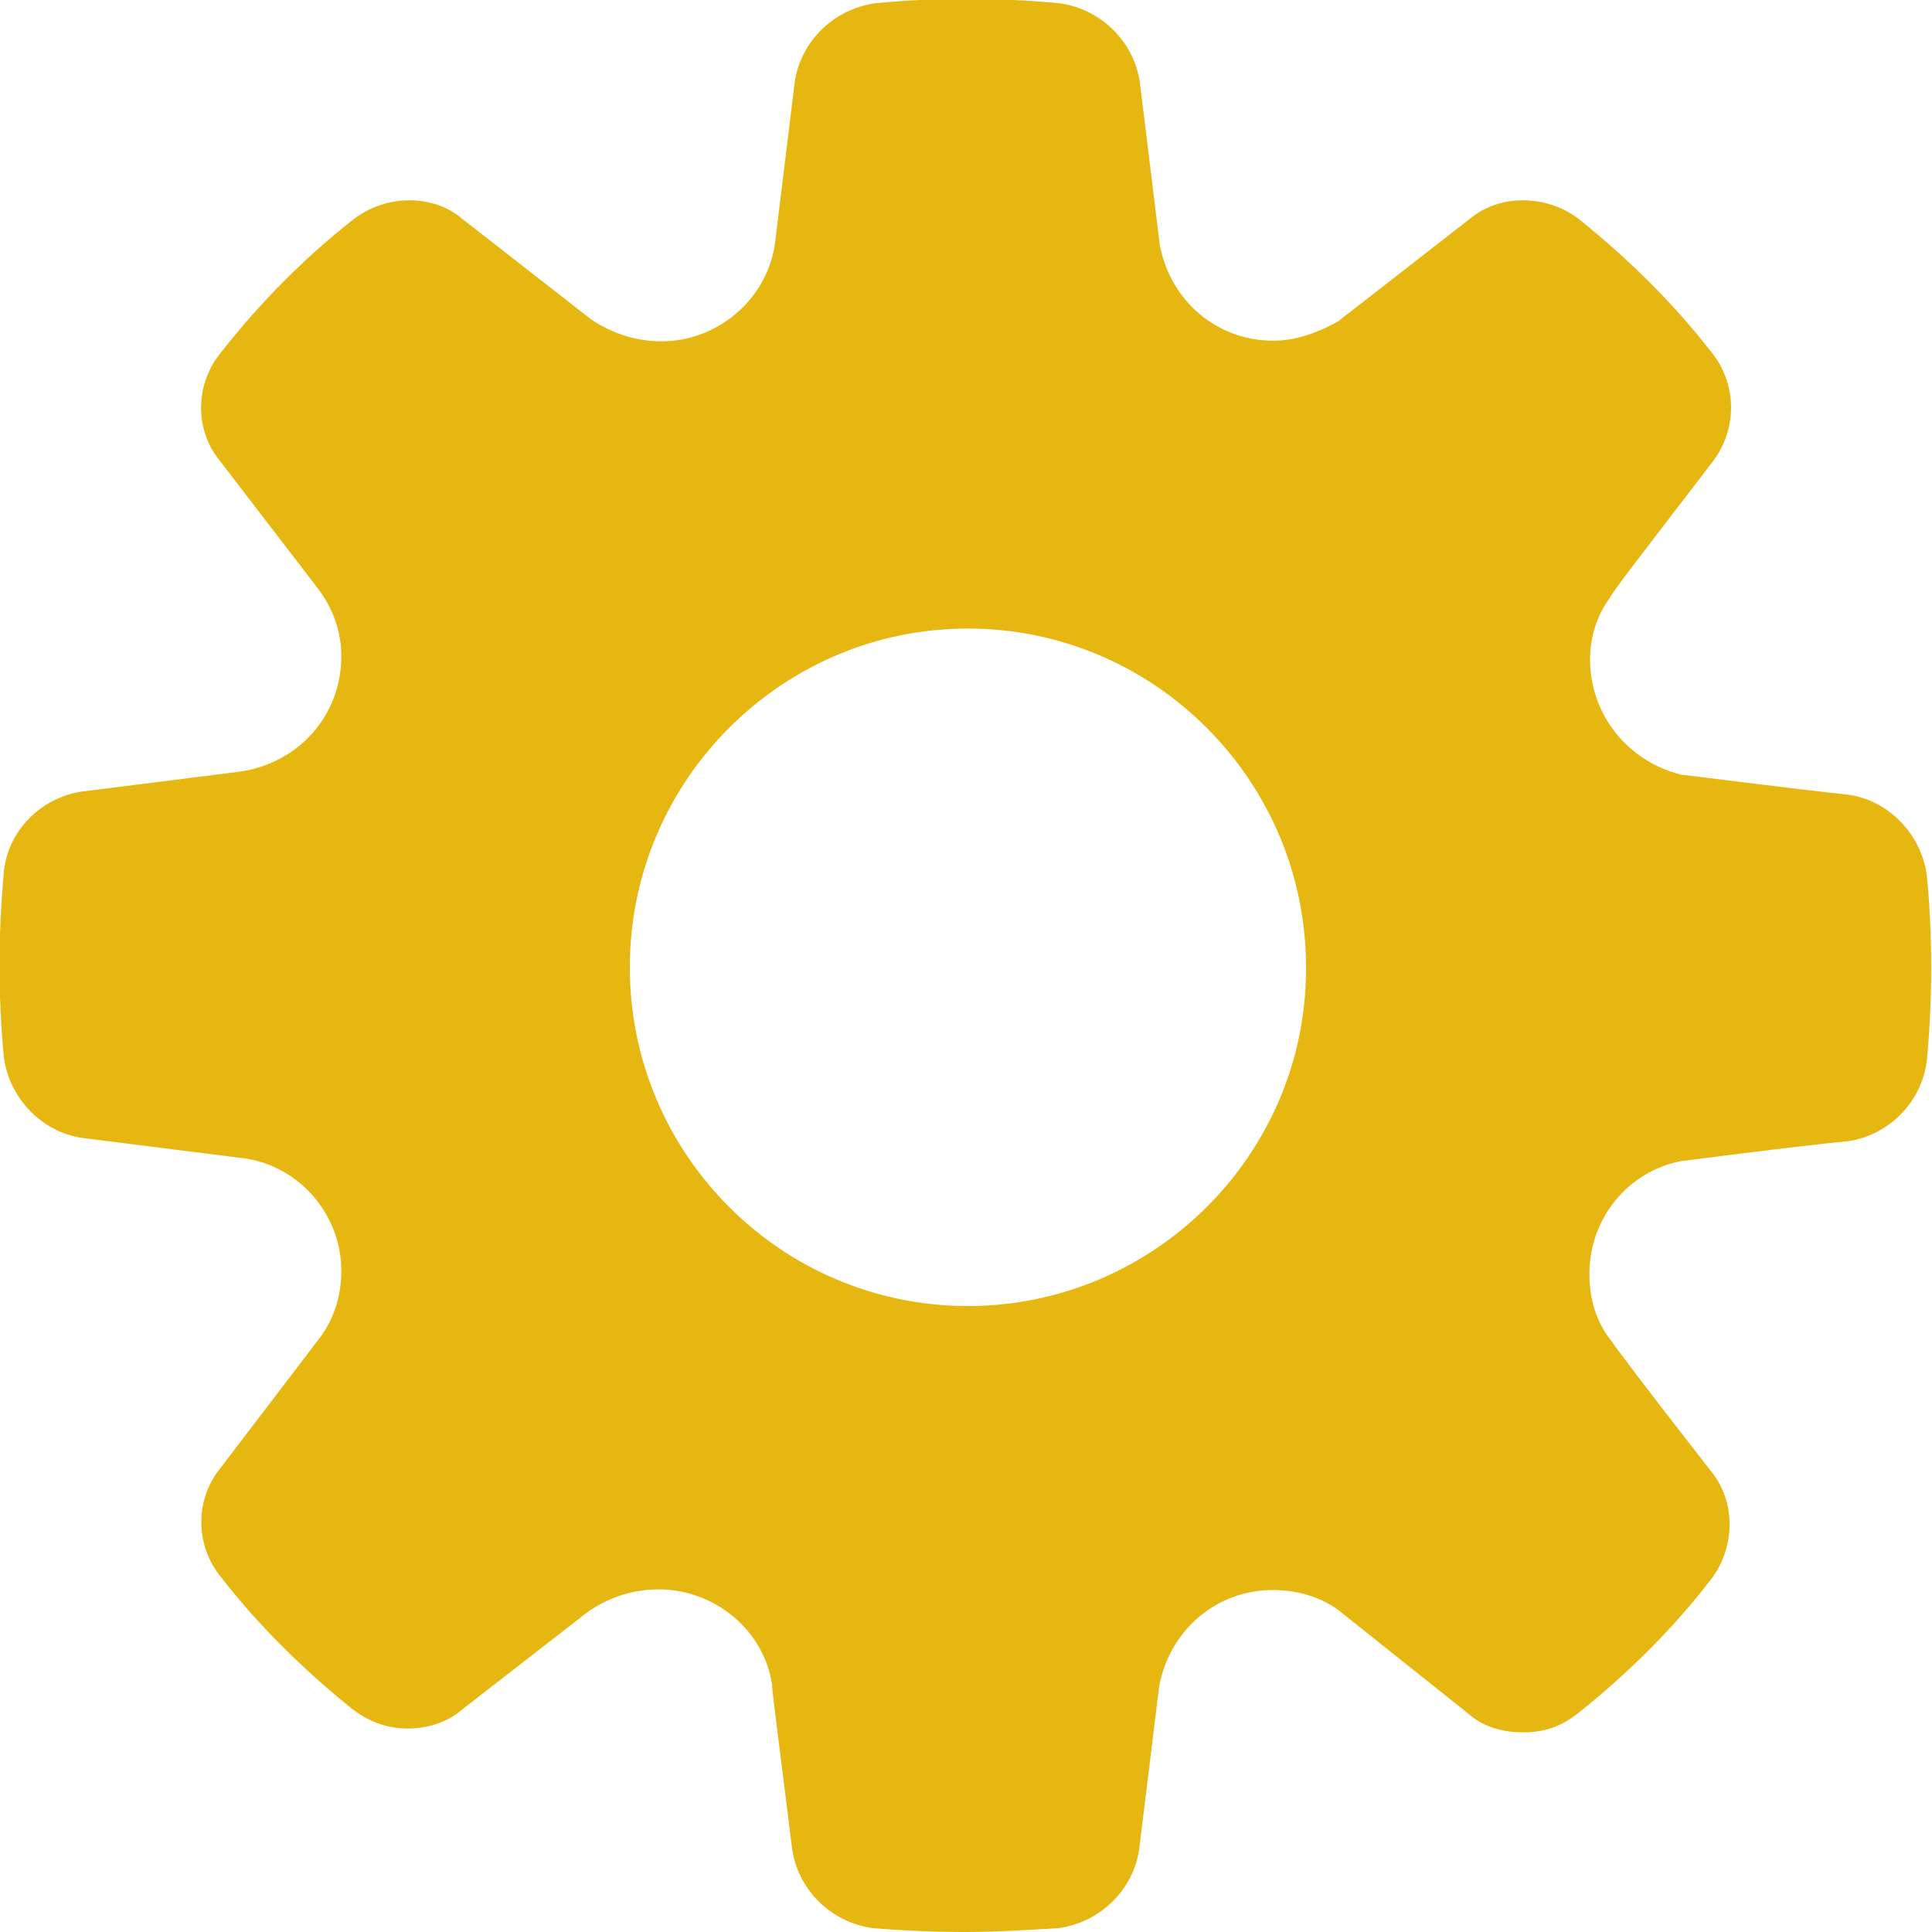
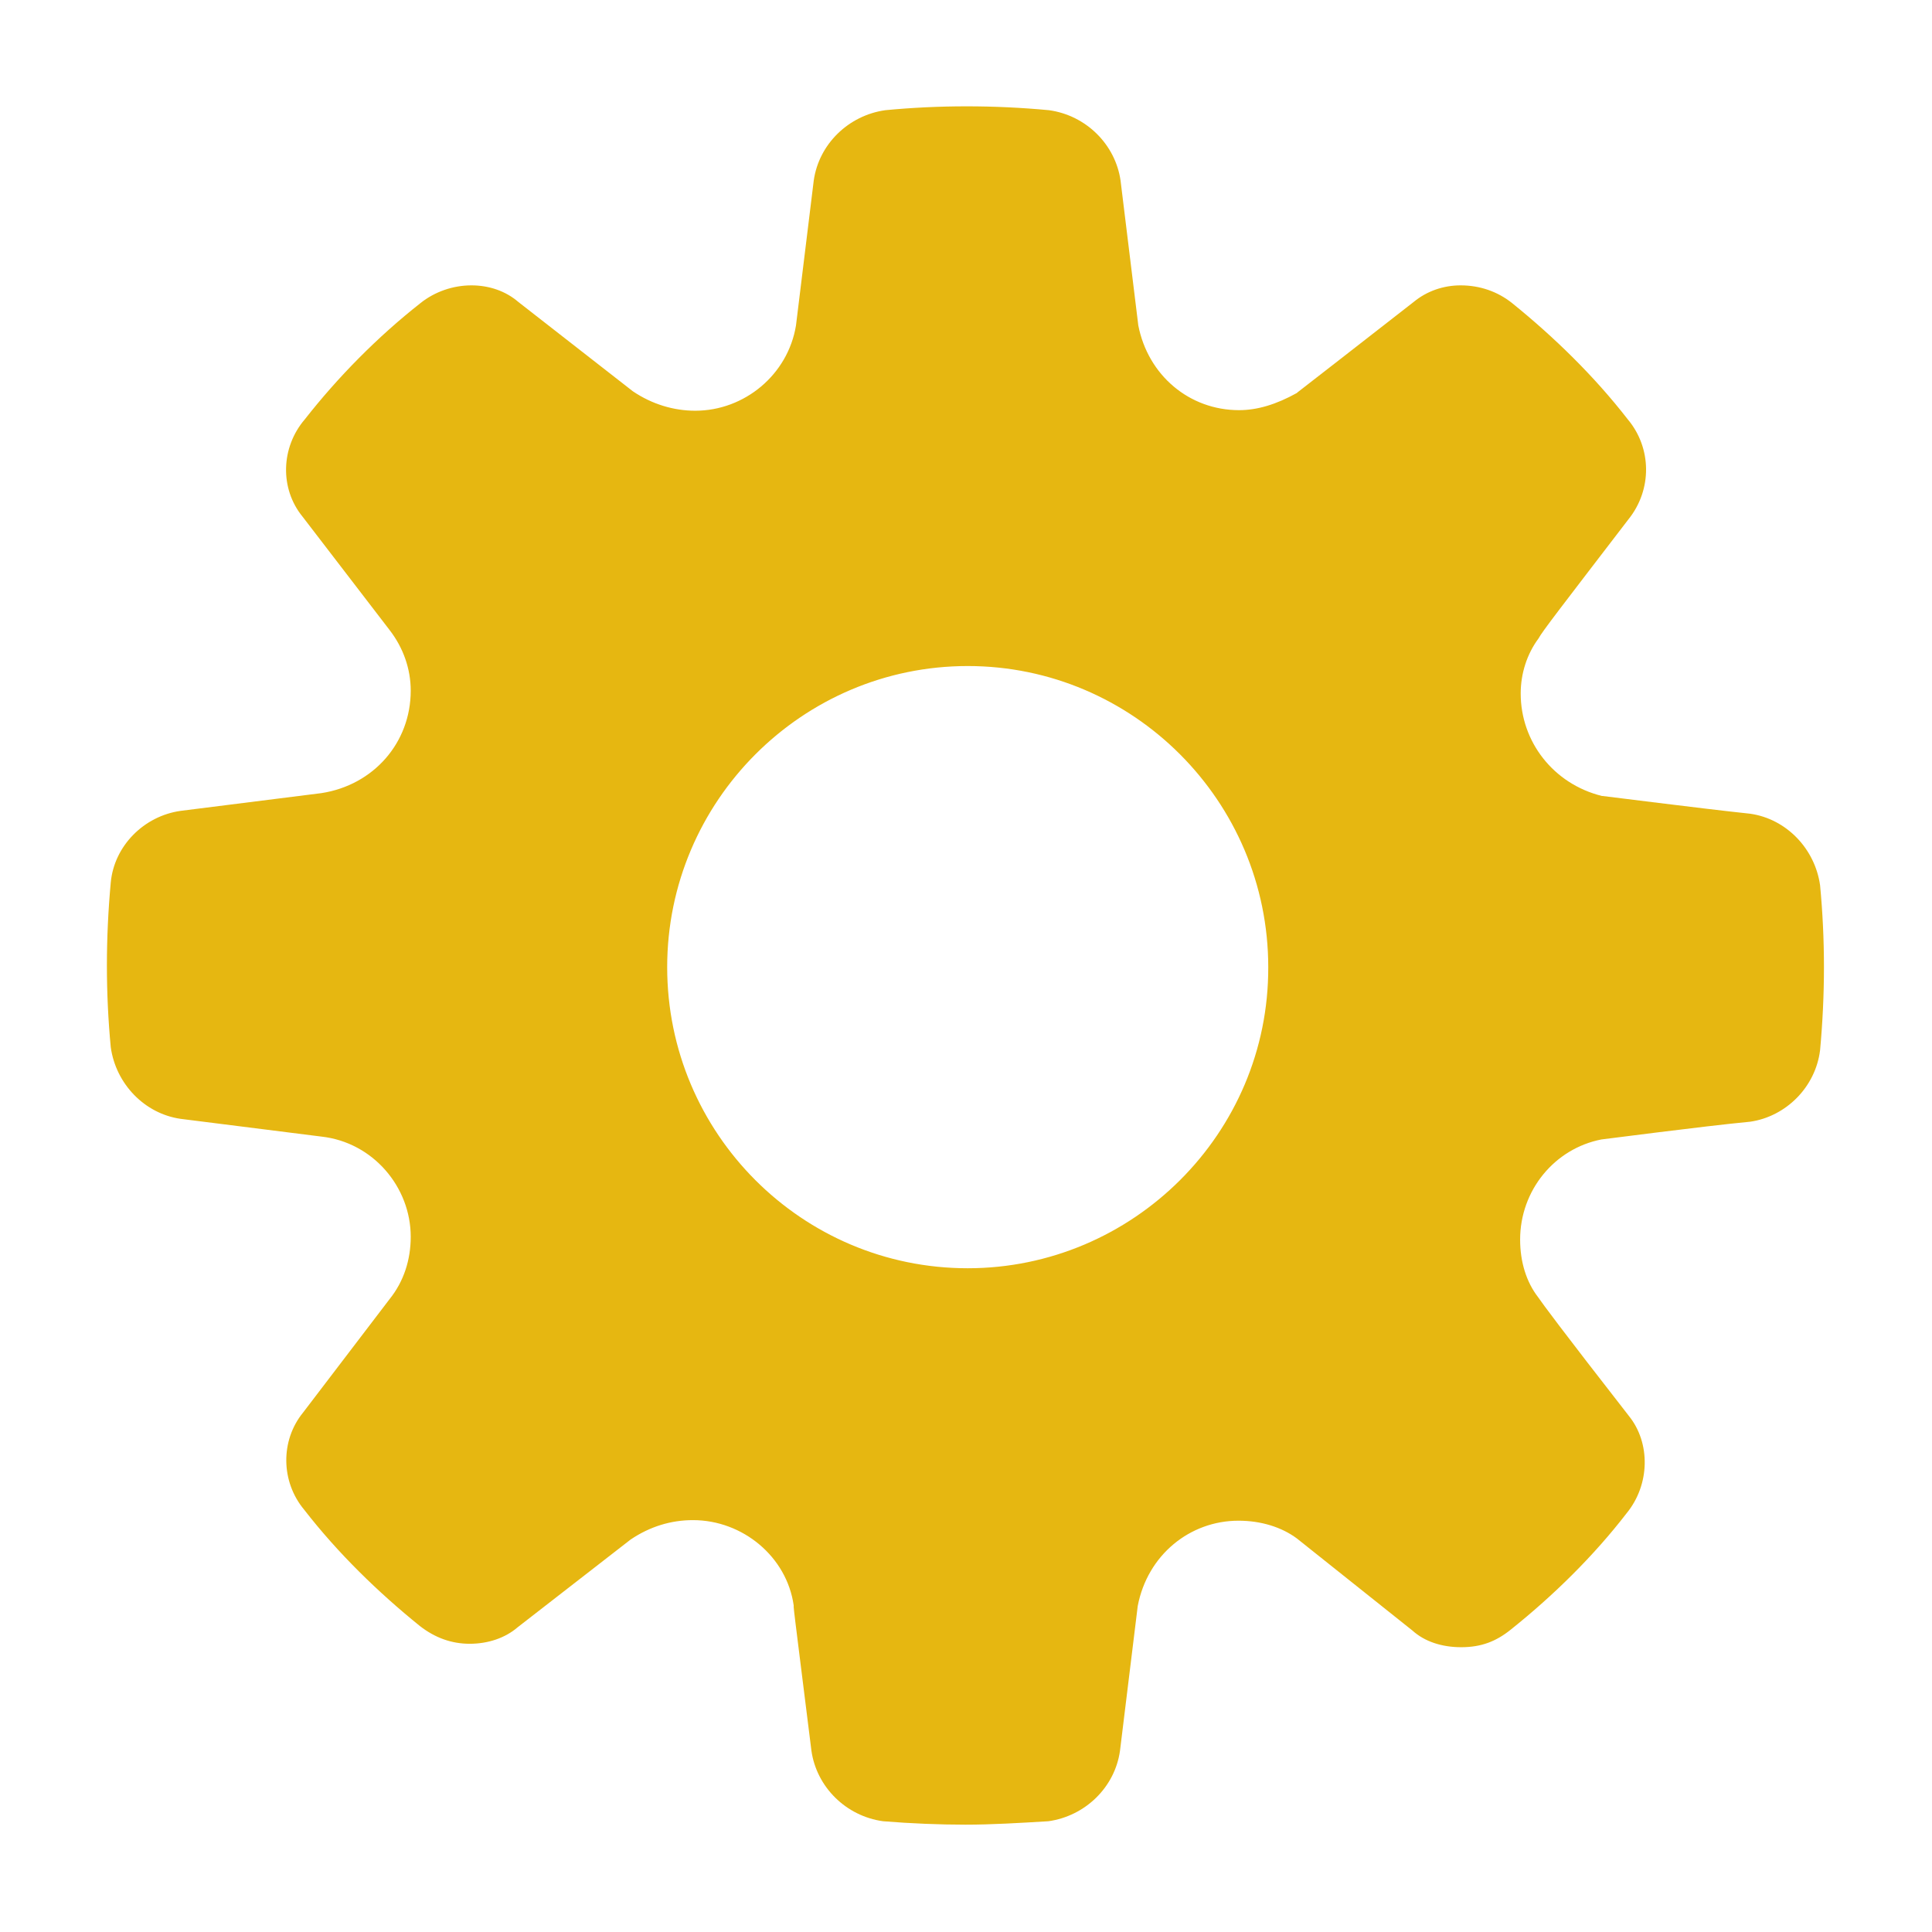
- <svg xmlns="http://www.w3.org/2000/svg" version="1.1" id="Layer_1" x="0px" y="0px" viewBox="0 0 300 300" style="enable-background:new 0 0 300 300;" xml:space="preserve">
+ <svg xmlns="http://www.w3.org/2000/svg" height="16" width="16" version="1.1" id="Layer_1" x="0px" y="0px" preserveAspectRatio="xMidYMid meet" viewBox="-18.75 -18.75 337.5 337.5" xml:space="preserve">
  <style type="text/css">
.st0{fill:#E6B711;}
</style>
  <path id="XMLID_145_" class="st0" d="M265.6,54.5c-5.9-7.6-12.9-14.4-20.2-20.3c-2.5-2-5.6-3.1-9-3.1c-3,0-5.9,1-8.2,2.9 c-6.9,5.4-20.3,15.8-20.3,15.8l-0.1,0.1c-3.6,2-6.9,3-10.1,3c-8.7,0-15.9-6.1-17.6-14.8l-3.1-25.3c-0.9-6.3-6-11.4-12.5-12.3 c-9.6-0.9-19.2-0.9-28.6,0c-6.4,0.9-11.6,5.9-12.5,12.3l-3.1,25.3c-1.4,8.6-9,14.9-17.6,14.9c-3.7,0-7.5-1.1-10.9-3.4L71.8,34 c-2.2-1.9-5.1-2.9-8.2-2.9c-3.2,0-6.4,1.1-8.9,3.1c-7.5,5.9-14.4,12.9-20.2,20.3c-4.2,4.9-4.4,12.1-0.4,17l15.2,19.8 c2.4,3.1,3.7,6.8,3.7,10.6c0,9.1-6.5,16.5-15.6,17.9l-24.6,3.1c-6.4,0.9-11.6,6.1-12.2,12.5c-0.9,9.8-0.9,19.3,0,28.8 c0.9,6.4,5.9,11.6,12.2,12.5l24.6,3.1c9,1,15.6,8.8,15.6,17.5c0,4-1.2,7.8-3.7,10.9L34.2,228c-4,4.9-3.9,12.1,0.2,17 c5.9,7.6,12.9,14.4,20.2,20.3c2.7,2.1,5.6,3.1,8.7,3.1c3.2,0,6.2-1,8.4-2.9l19.7-15.3c3.4-2.3,7.1-3.4,10.9-3.4 c8.7,0,16.4,6.4,17.6,14.9v0.3c0,0.6,1.9,15.3,3.1,25.1c0.9,6.3,6,11.4,12.5,12.3c4.9,0.4,9.9,0.6,14.4,0.6c4.6,0,9.5-0.3,14.5-0.6 c6.4-0.9,11.6-5.9,12.5-12.3l3.1-25.3c1.7-8.9,9.1-14.9,17.6-14.9c3.9,0,7.5,1.1,10.2,3.1l20.2,16.1c2.1,1.9,5.1,2.9,8.5,2.9 c3.5,0,6.1-1,8.7-3.1c7.5-6,14.5-12.9,20.2-20.3c4.1-5,4.2-12.3,0.4-17c-12-15.4-15-19.5-15.9-20.8l0,0c-2-2.6-3.1-6.1-3.1-10 c0-8.6,6-15.9,14.2-17.5c0.2,0,17.6-2.3,26-3.1c6.2-0.9,11.4-6,12.2-12.5c0.9-9.8,0.9-19.3,0-28.8c-0.9-6.4-5.9-11.6-12.2-12.5 c-8.5-0.9-25.6-3.1-25.8-3.1h-0.1c-8.5-2.1-14.2-9.5-14.2-17.9c0-3.5,1.1-6.9,3.1-9.6l0,0c0.7-1.3,3.9-5.4,15.7-20.8 C269.9,66.8,269.8,59.5,265.6,54.5z M150.3,202.8c-29,0-52.5-23.6-52.5-52.6s23.6-52.6,52.5-52.6s52.5,23.6,52.5,52.6 C202.9,179.3,179.1,202.8,150.3,202.8z" />
</svg>
